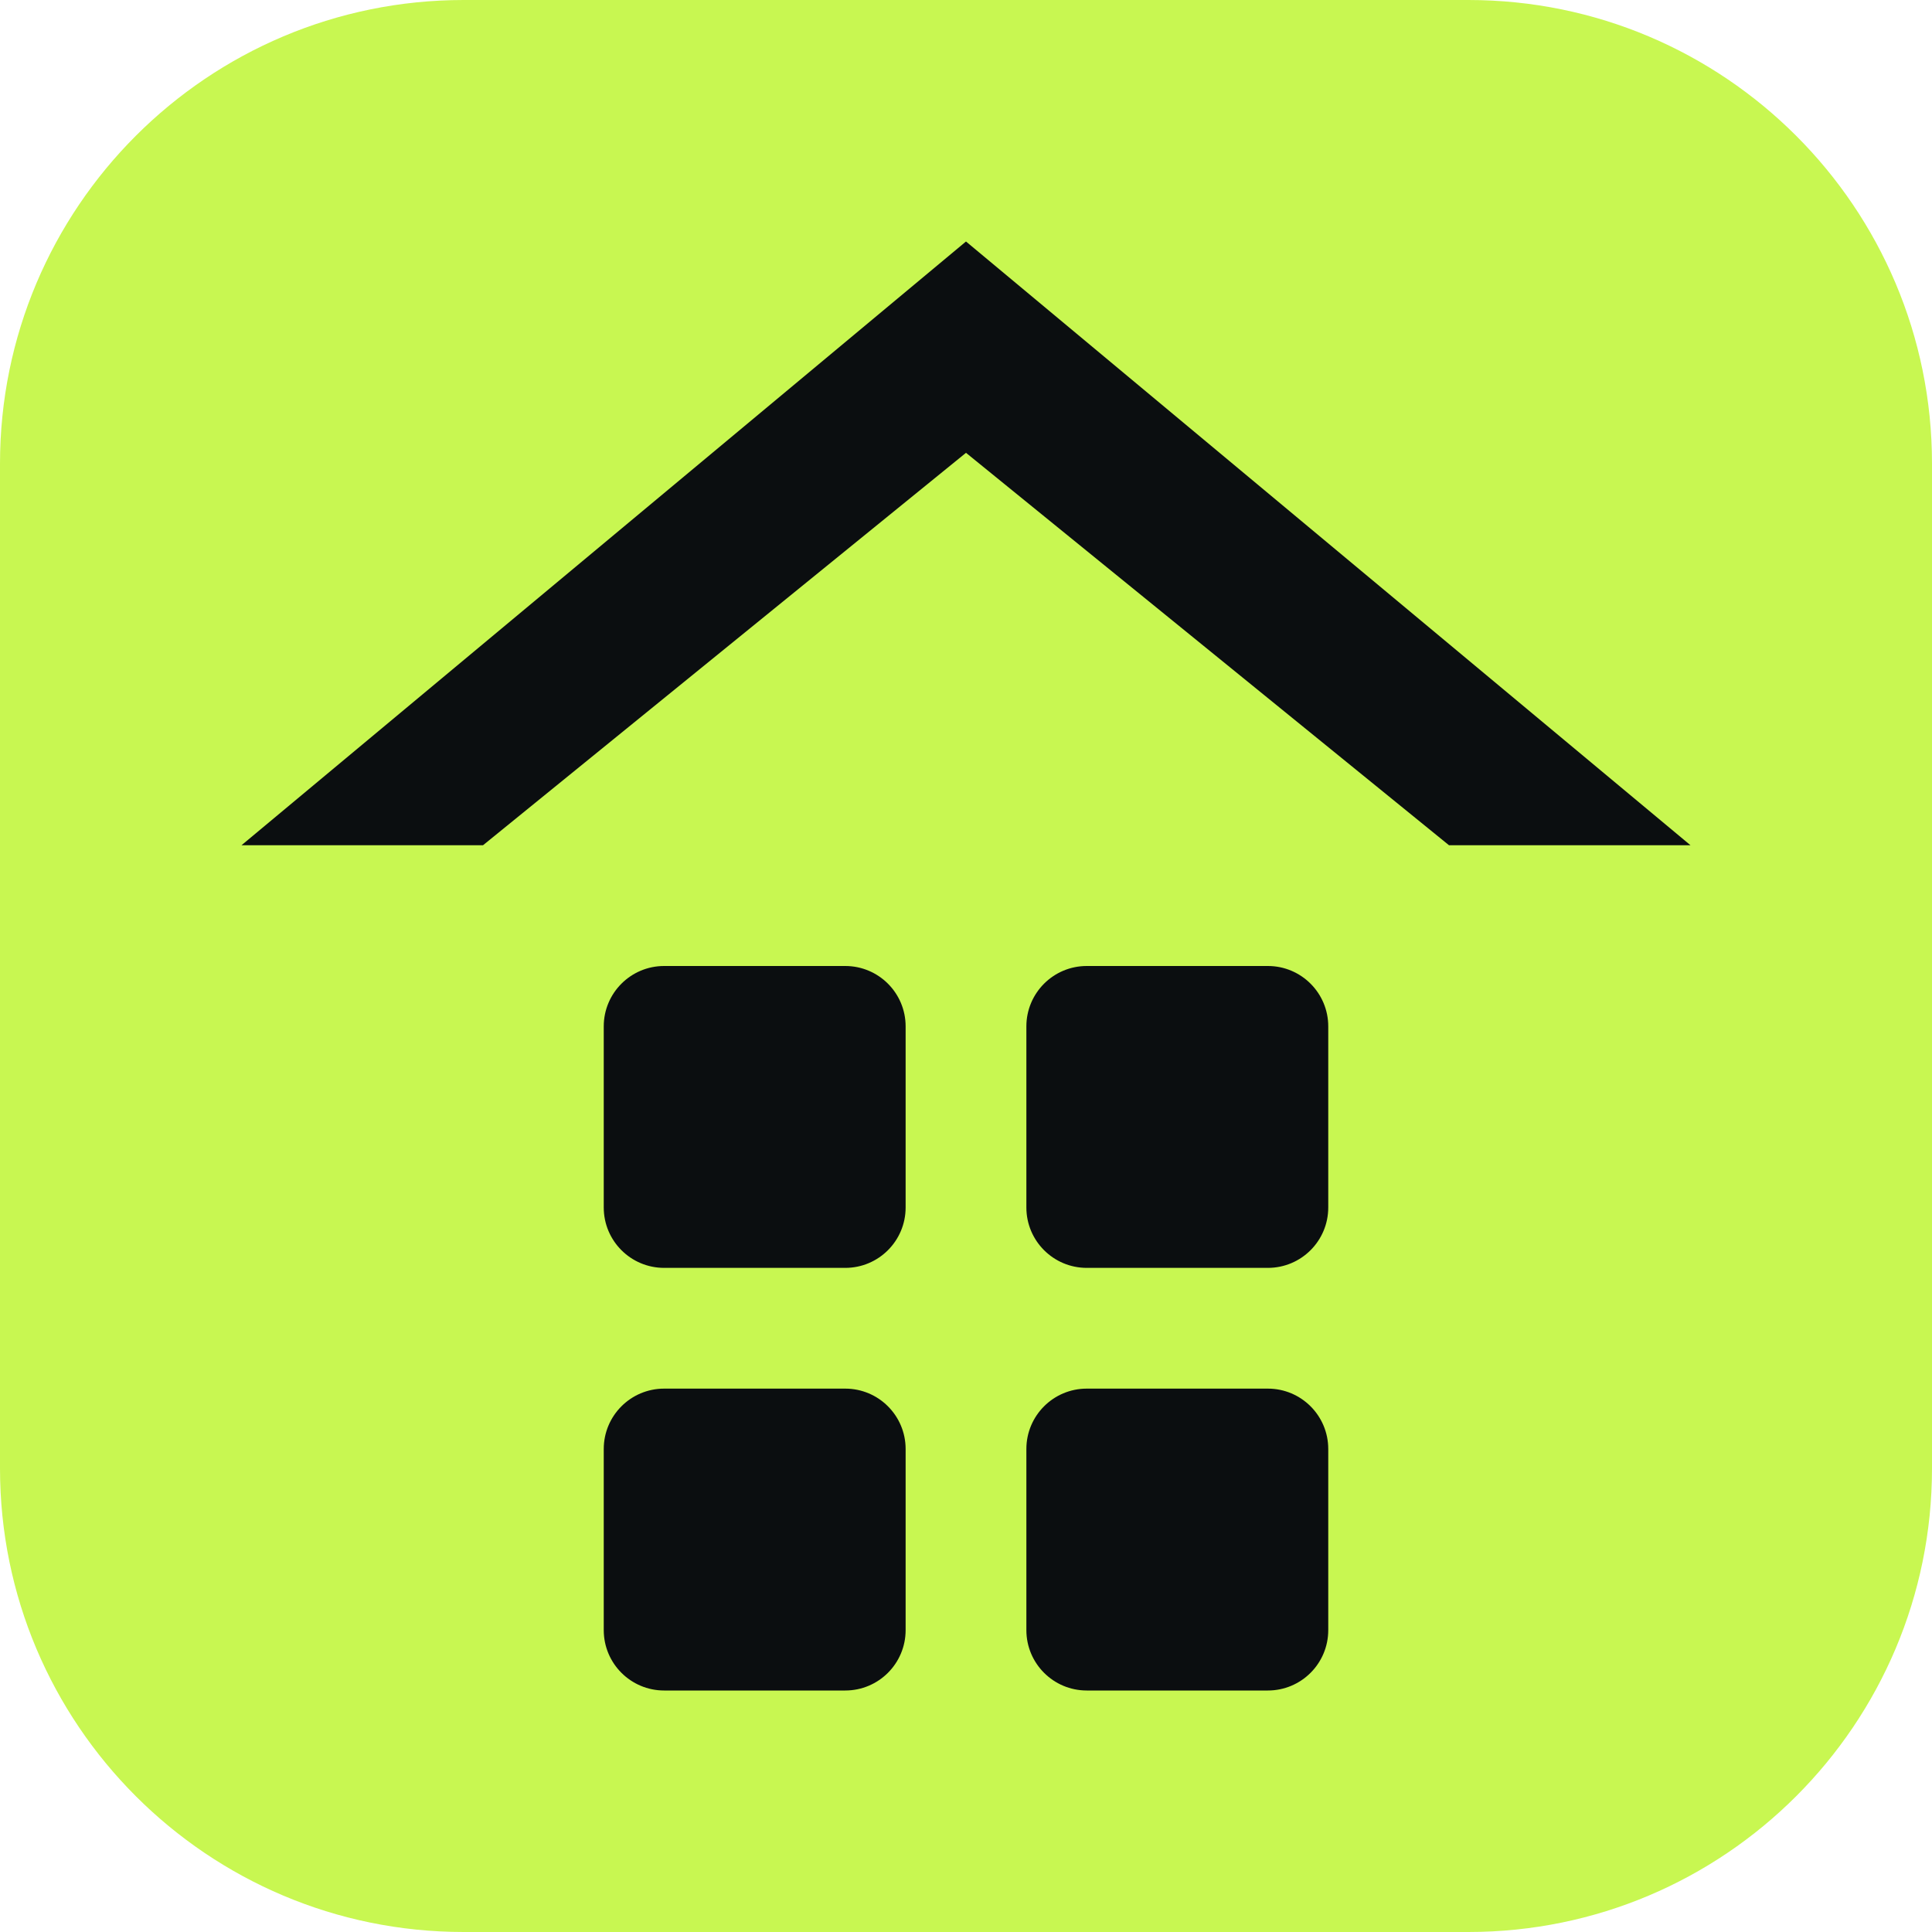
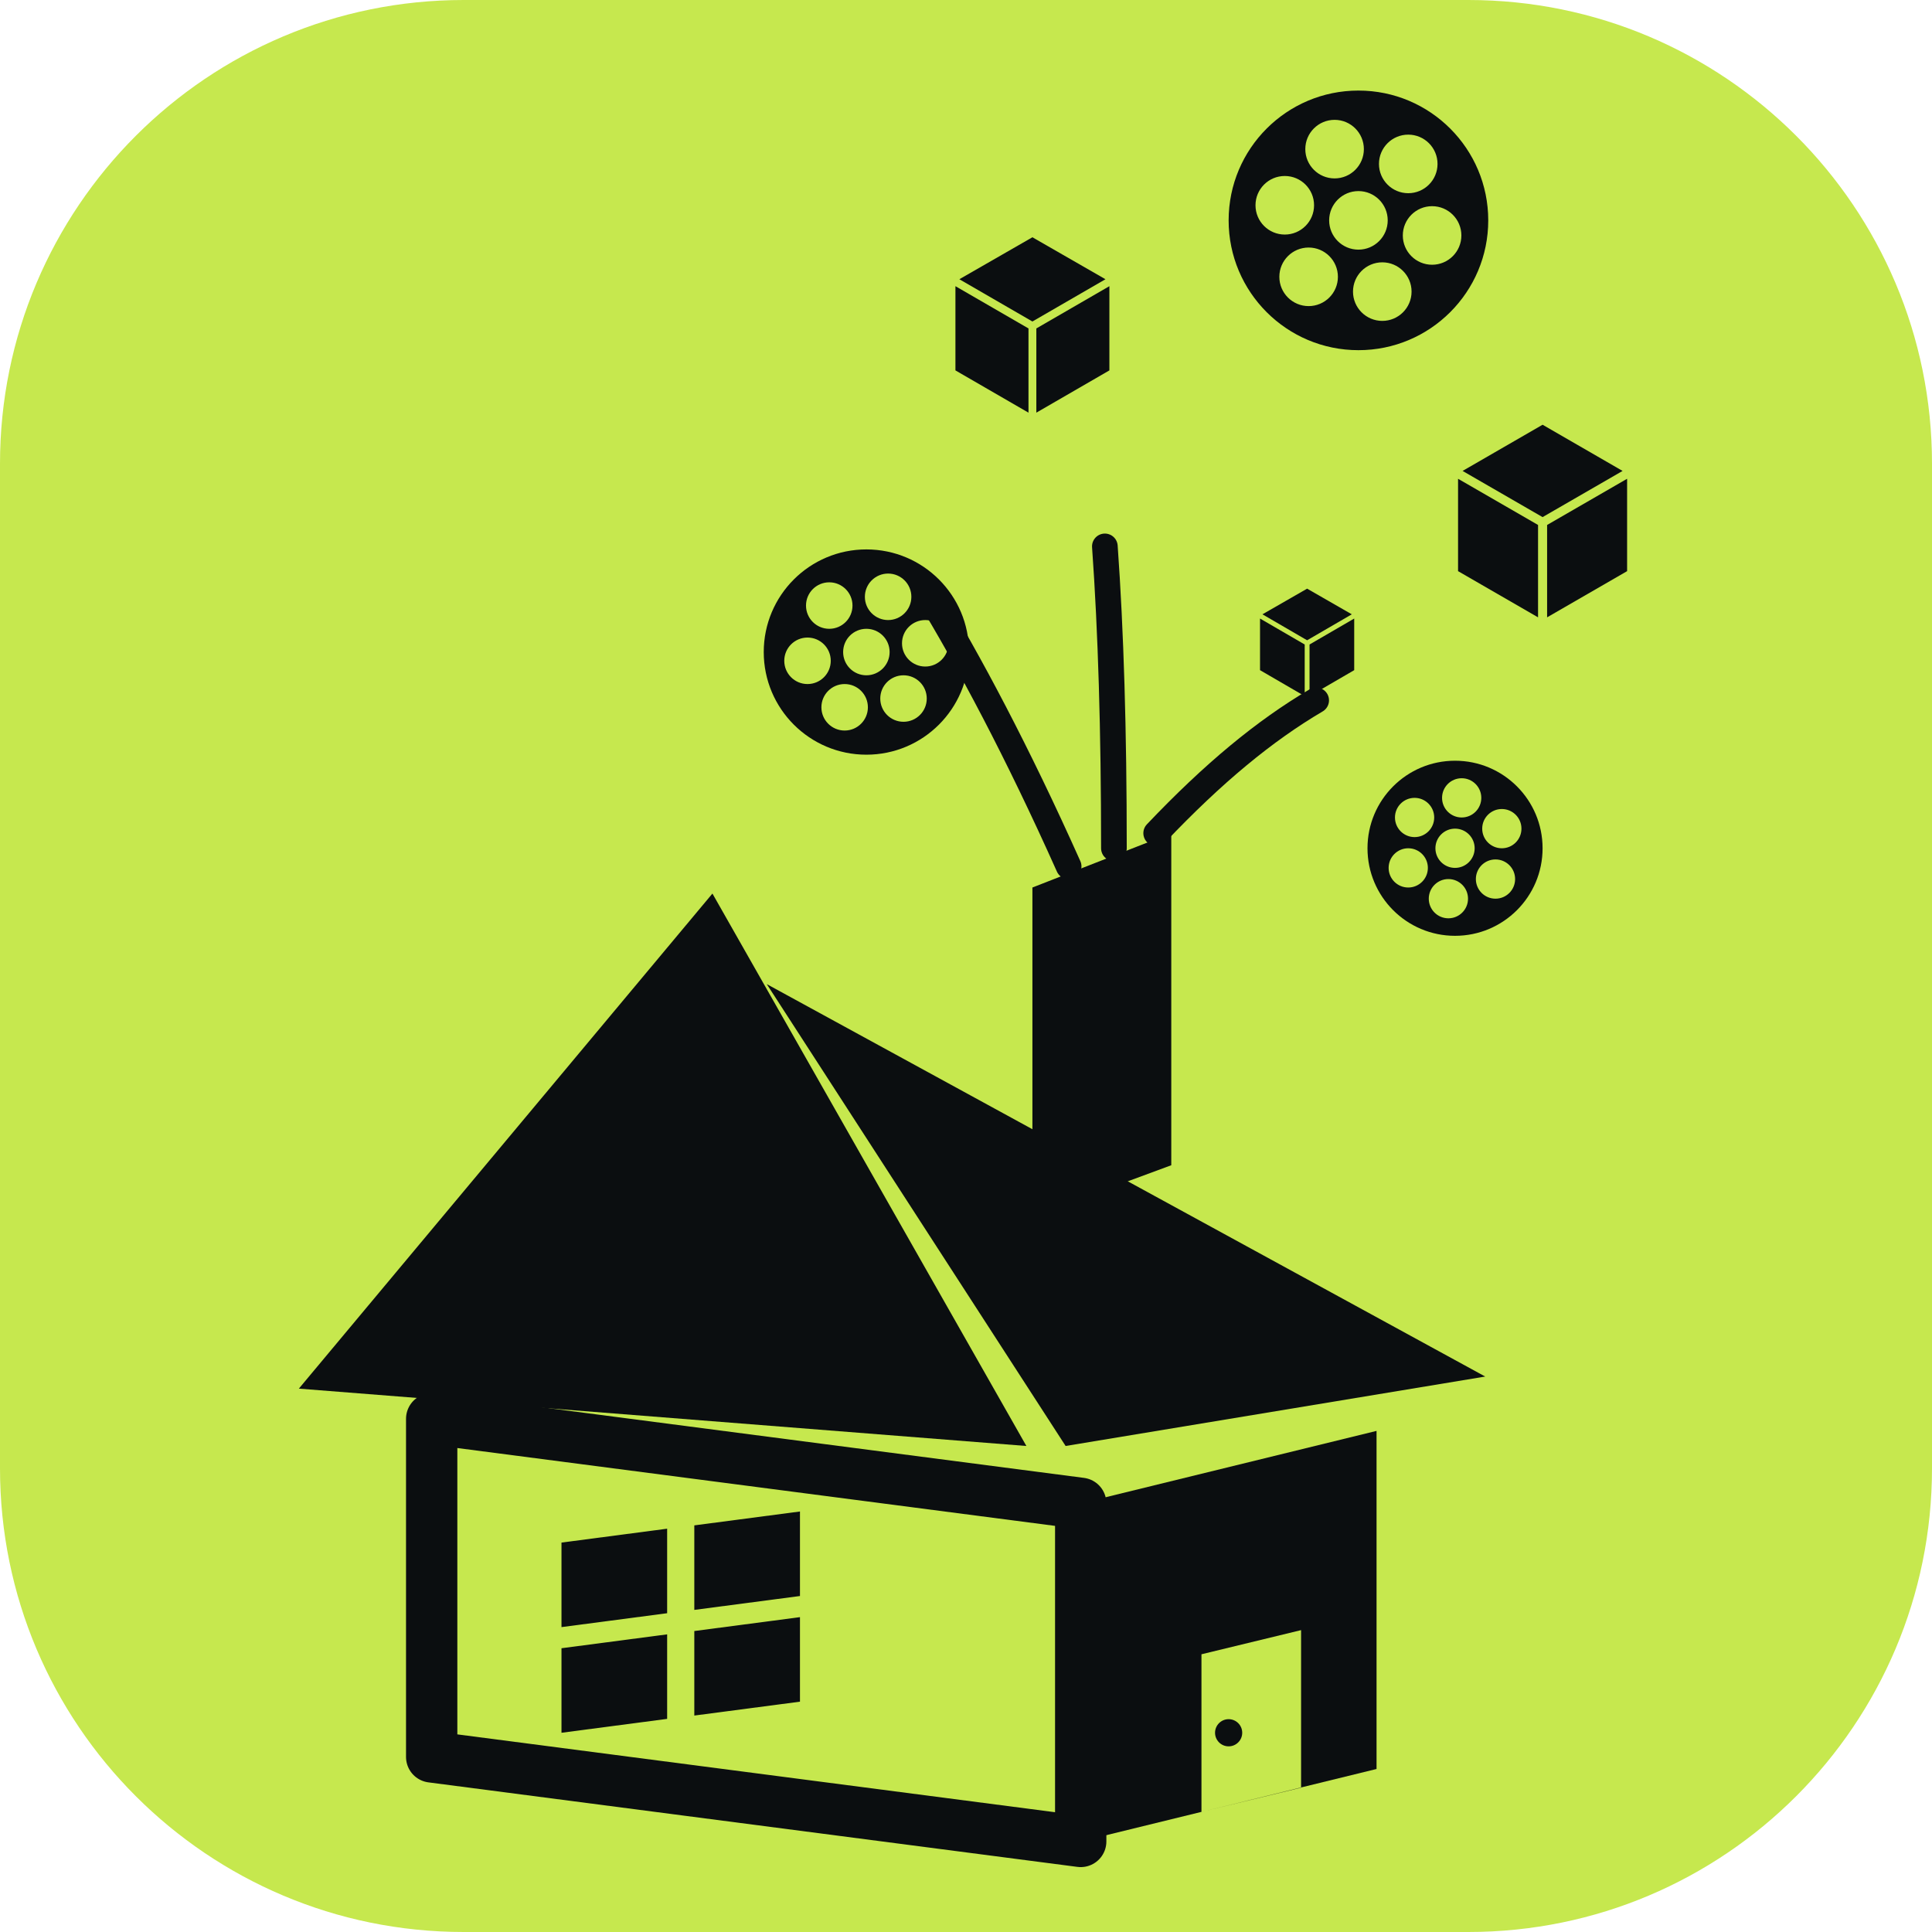
- <svg xmlns="http://www.w3.org/2000/svg" viewBox="0 0 64 64" width="64" height="64">
-   <rect width="64" height="64" rx="15.36" fill="#C8F751" />
-   <path d="M32 8 L56 28 L48 28 L32 15 L16 28 L8 28 Z" fill="#0B0E10" />
-   <rect x="20" y="32" width="10" height="10" rx="2" fill="#0B0E10" />
-   <rect x="34" y="32" width="10" height="10" rx="2" fill="#0B0E10" />
-   <rect x="20" y="46" width="10" height="10" rx="2" fill="#0B0E10" />
-   <rect x="34" y="46" width="10" height="10" rx="2" fill="#0B0E10" />
+ <svg xmlns="http://www.w3.org/2000/svg" viewBox="0 0 64 64" width="512" height="512">
+   <rect width="64" height="64" rx="15.36" fill="#c6e84e" />
+   <path d="M14.3 47 L35.8 49.8 L35.8 61 L14.3 58.2 Z" fill="none" stroke="#0b0e10" stroke-width="1.7" stroke-linejoin="round" />
+   <path d="M35.8 49.8 L45.6 47.4 L45.6 58.6 L35.8 61 Z M39.8 54.8 L43.1 54 L43.1 59.22 L39.8 60.02 Z" fill="#0b0e10" fill-rule="evenodd" />
+   <path d="M40.25 57.4 a0.45 0.45 0 1 0 0.9 0 a0.45 0.45 0 1 0 -0.9 0 Z" fill="#0b0e10" fill-rule="evenodd" />
+   <path d="M18.6 51.1 L22.1 50.64 L22.1 53.44 L18.6 53.9 Z" fill="#0b0e10" fill-rule="evenodd" />
+   <path d="M23 50.53 L26.5 50.07 L26.5 52.87 L23 53.33 Z" fill="#0b0e10" fill-rule="evenodd" />
+   <path d="M18.6 54.6 L22.1 54.14 L22.1 56.94 L18.6 57.4 Z" fill="#0b0e10" fill-rule="evenodd" />
+   <path d="M23 54.03 L26.5 53.57 L26.5 56.37 L23 56.83 Z" fill="#0b0e10" fill-rule="evenodd" />
+   <path d="M34.2 29.4 L38.8 27.6 L38.8 38.6 L34.2 40.3 Z" fill="#0b0e10" fill-rule="evenodd" />
+   <path d="M9.9 46 L23.6 29.6 L34 47.9 Z" fill="#0b0e10" fill-rule="evenodd" />
+   <path d="M25.4 32.6 L49.2 45.6 L35.3 47.9 Z" fill="#0b0e10" fill-rule="evenodd" />
+   <path d="M34.2 7.86 L36.62 9.25 L34.2 10.65 L31.78 9.25 Z" fill="#0b0e10" fill-rule="evenodd" />
+   <path d="M31.65 9.48 L34.07 10.88 L34.07 13.67 L31.65 12.27 Z" fill="#0b0e10" fill-rule="evenodd" />
+   <path d="M34.33 10.88 L36.75 9.48 L36.75 12.27 L34.33 13.67 Z" fill="#0b0e10" fill-rule="evenodd" />
+   <path d="M51.1 14.07 L53.75 15.6 L51.1 17.13 L48.45 15.6 Z" fill="#0b0e10" fill-rule="evenodd" />
+   <path d="M48.3 15.86 L50.95 17.39 L50.95 20.45 L48.3 18.92 Z" fill="#0b0e10" fill-rule="evenodd" />
+   <path d="M51.25 17.39 L53.9 15.86 L53.9 18.92 L51.25 20.45 Z" fill="#0b0e10" fill-rule="evenodd" />
+   <path d="M43.3 19.5 L44.78 20.35 L43.3 21.21 L41.82 20.35 Z" fill="#0b0e10" fill-rule="evenodd" />
+   <path d="M41.74 20.49 L43.22 21.35 L43.22 23.06 L41.74 22.2 Z" fill="#0b0e10" fill-rule="evenodd" />
+   <path d="M43.38 21.35 L44.86 20.49 L44.86 22.2 L43.38 23.06 Z" fill="#0b0e10" fill-rule="evenodd" />
+   <path d="M40.7 7.3 a4.3 4.3 0 1 0 8.6 0 a4.3 4.3 0 1 0 -8.6 0 Z M44.03 7.3 a0.97 0.97 0 1 0 1.94 0 a0.97 0.97 0 1 0 -1.94 0 Z M46.47 7.8 a0.97 0.97 0 1 0 1.94 0 a0.97 0.97 0 1 0 -1.94 0 Z M44.82 9.66 a0.97 0.97 0 1 0 1.94 0 a0.97 0.97 0 1 0 -1.94 0 Z M42.38 9.17 a0.97 0.97 0 1 0 1.94 0 a0.97 0.97 0 1 0 -1.94 0 Z M41.59 6.8 a0.97 0.97 0 1 0 1.94 0 a0.97 0.97 0 1 0 -1.94 0 Z M43.24 4.94 a0.97 0.97 0 1 0 1.94 0 a0.97 0.97 0 1 0 -1.94 0 Z M45.68 5.43 a0.97 0.97 0 1 0 1.94 0 a0.97 0.97 0 1 0 -1.94 0 Z" fill="#0b0e10" fill-rule="evenodd" />
+   <path d="M25.3 21.6 a3.4 3.4 0 1 0 6.8 0 a3.4 3.4 0 1 0 -6.8 0 Z M27.93 21.6 a0.77 0.77 0 1 0 1.54 0 a0.77 0.77 0 1 0 -1.54 0 Z M29.16 23.14 a0.77 0.77 0 1 0 1.54 0 a0.77 0.77 0 1 0 -1.54 0 Z M27.21 23.43 a0.77 0.77 0 1 0 1.54 0 a0.77 0.77 0 1 0 -1.54 0 Z M25.98 21.89 a0.77 0.77 0 1 0 1.54 0 a0.77 0.77 0 1 0 -1.54 0 Z M26.7 20.06 a0.77 0.77 0 1 0 1.54 0 a0.77 0.77 0 1 0 -1.54 0 Z M28.65 19.77 a0.77 0.77 0 1 0 1.54 0 a0.77 0.77 0 1 0 -1.54 0 Z M29.88 21.31 a0.77 0.77 0 1 0 1.54 0 a0.77 0.77 0 1 0 -1.54 0 Z" fill="#0b0e10" fill-rule="evenodd" />
+   <path d="M45.3 28.1 a2.9 2.9 0 1 0 5.8 0 a2.9 2.9 0 1 0 -5.8 0 Z M47.55 28.1 a0.65 0.65 0 1 0 1.3 0 a0.65 0.65 0 1 0 -1.3 0 Z M47.33 29.77 a0.65 0.65 0 1 0 1.3 0 a0.65 0.65 0 1 0 -1.3 0 Z M46 28.75 a0.65 0.65 0 1 0 1.3 0 a0.65 0.65 0 1 0 -1.3 0 Z M46.21 27.08 a0.65 0.65 0 1 0 1.3 0 a0.65 0.65 0 1 0 -1.3 0 Z M47.77 26.43 a0.65 0.65 0 1 0 1.3 0 a0.65 0.65 0 1 0 -1.3 0 Z M49.1 27.45 a0.65 0.65 0 1 0 1.3 0 a0.65 0.65 0 1 0 -1.3 0 Z M48.89 29.12 a0.65 0.65 0 1 0 1.3 0 a0.65 0.65 0 1 0 -1.3 0 Z" fill="#0b0e10" fill-rule="evenodd" />
+   <path d="M35.4 28.7 C33.7 24.9 32.1 21.9 30.7 19.6" fill="none" stroke="#0b0e10" stroke-width="0.85" stroke-linecap="round" />
+   <path d="M36.9 28.1 C36.9 24.2 36.8 20.9 36.6 18.1" fill="none" stroke="#0b0e10" stroke-width="0.85" stroke-linecap="round" />
+   <path d="M38.3 27.6 C40.2 25.6 41.9 24.2 43.6 23.2" fill="none" stroke="#0b0e10" stroke-width="0.85" stroke-linecap="round" />
</svg>
